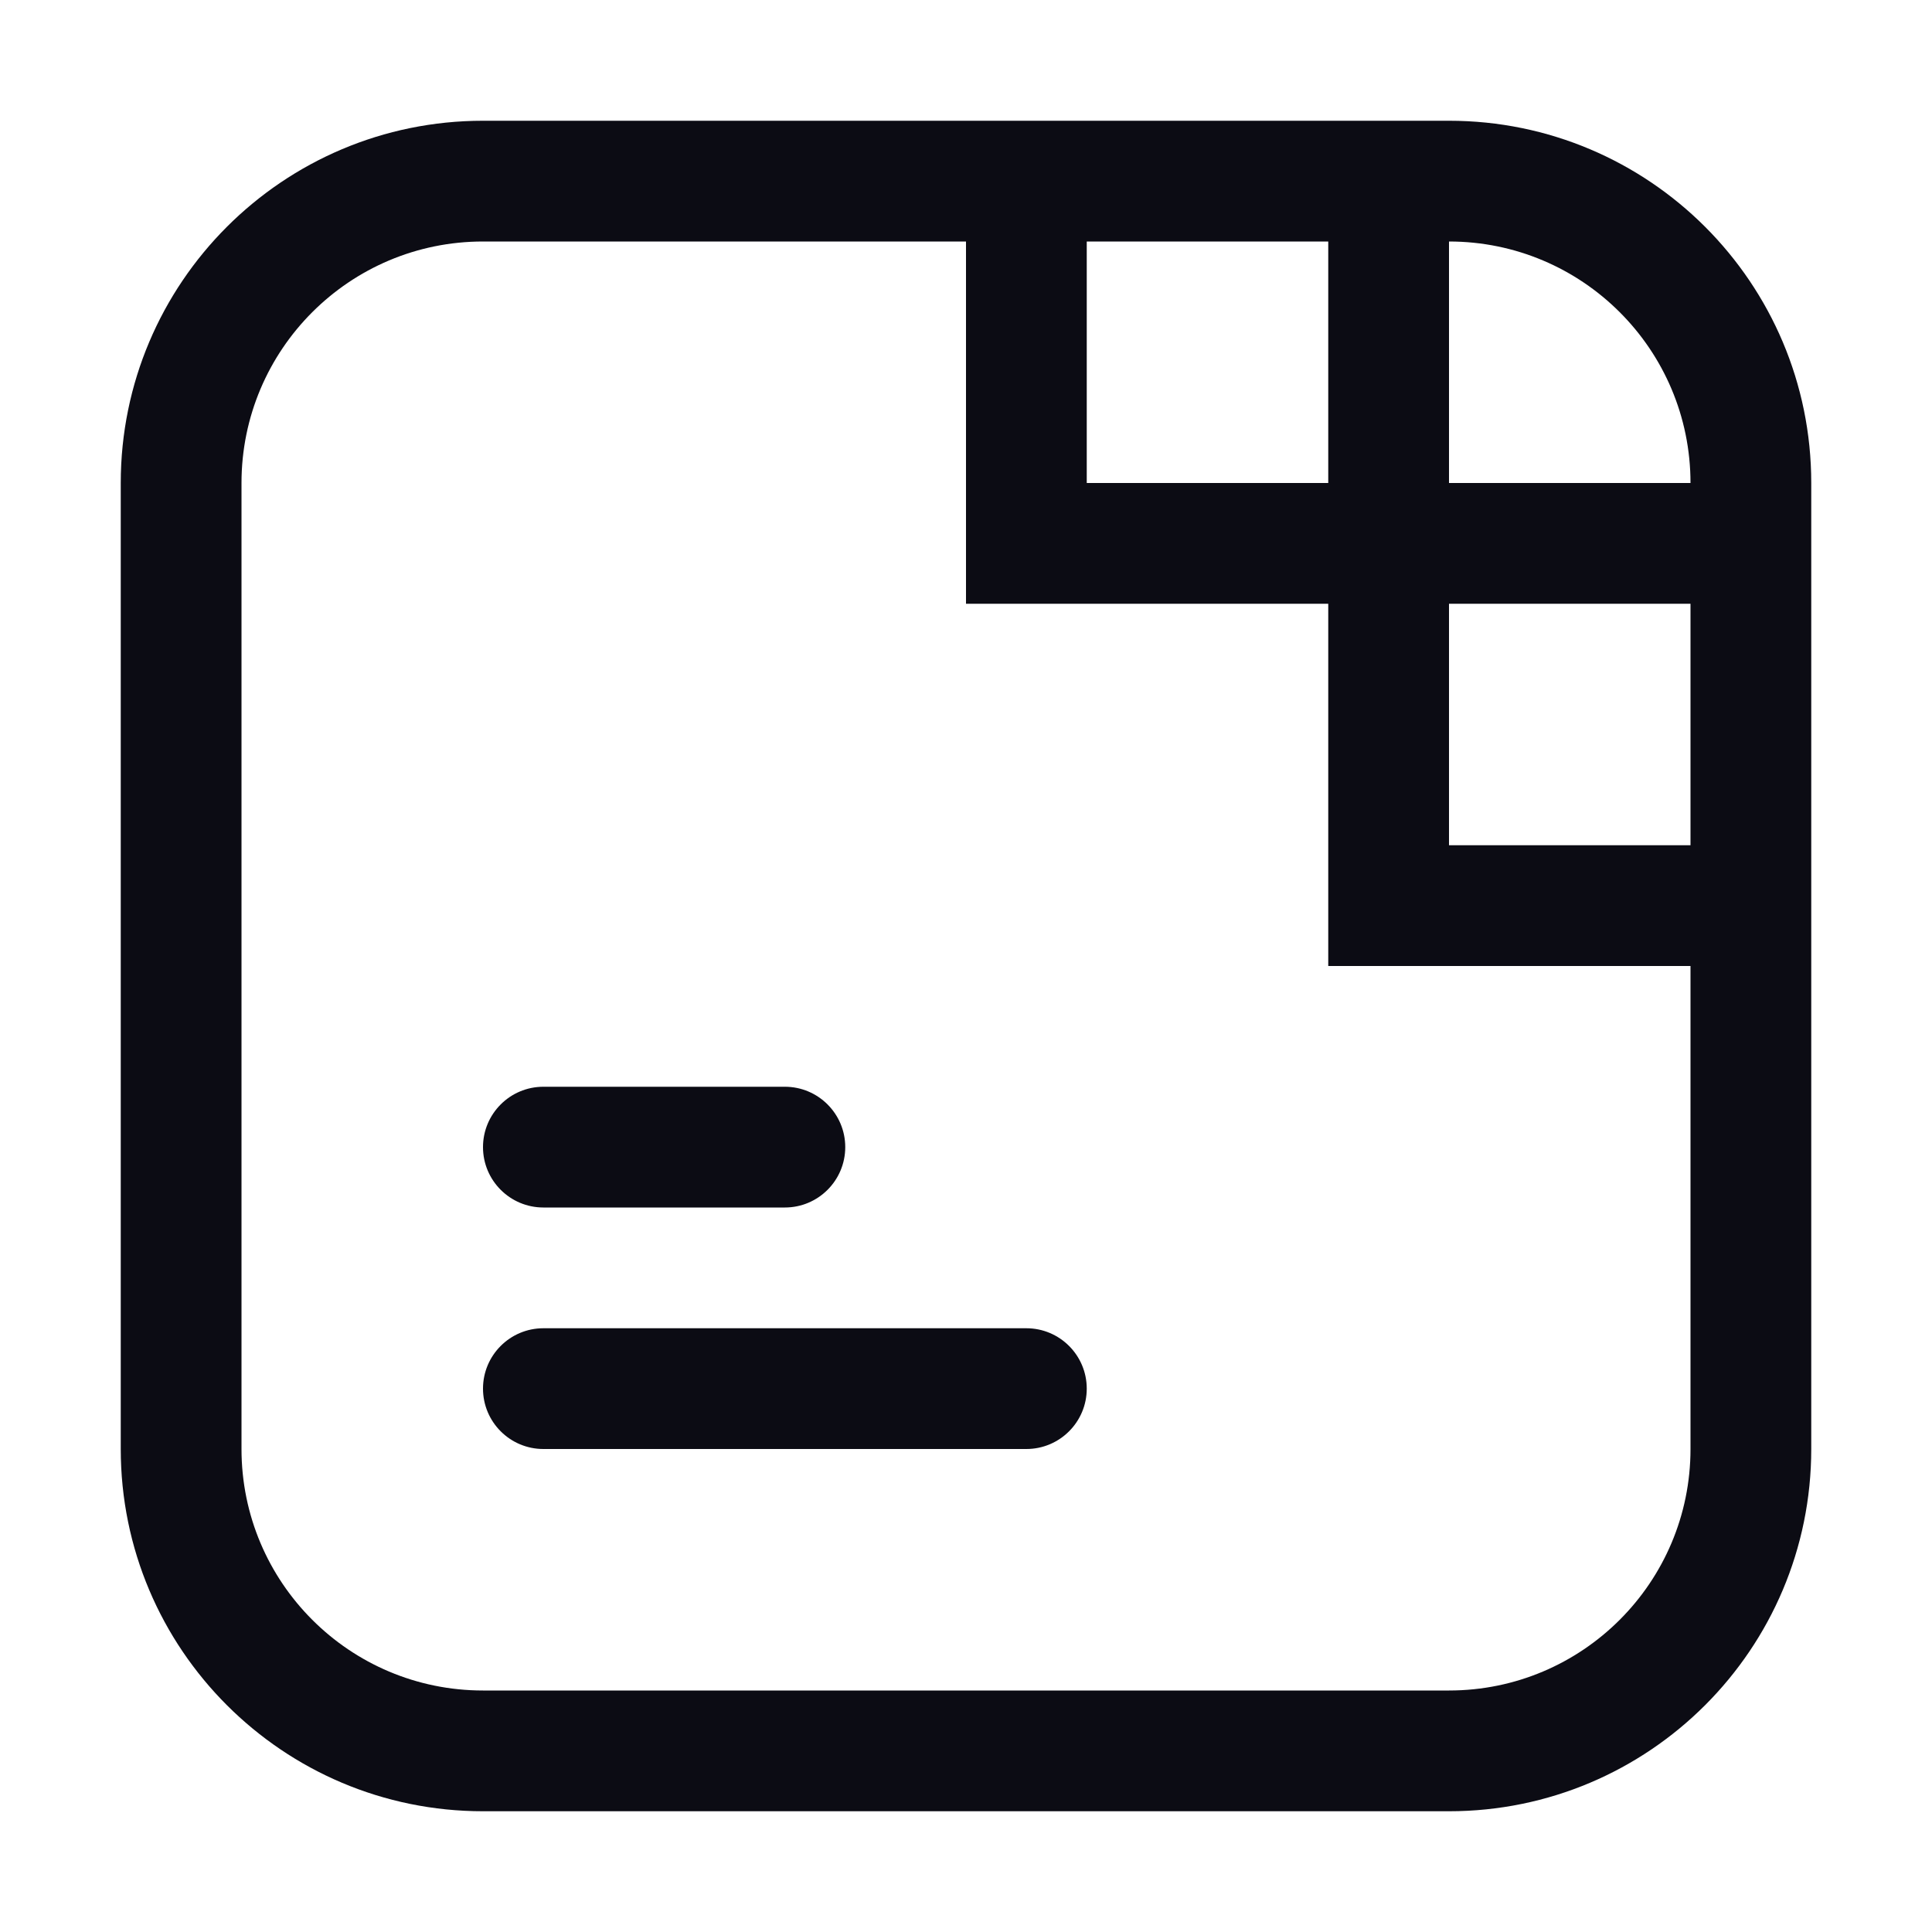
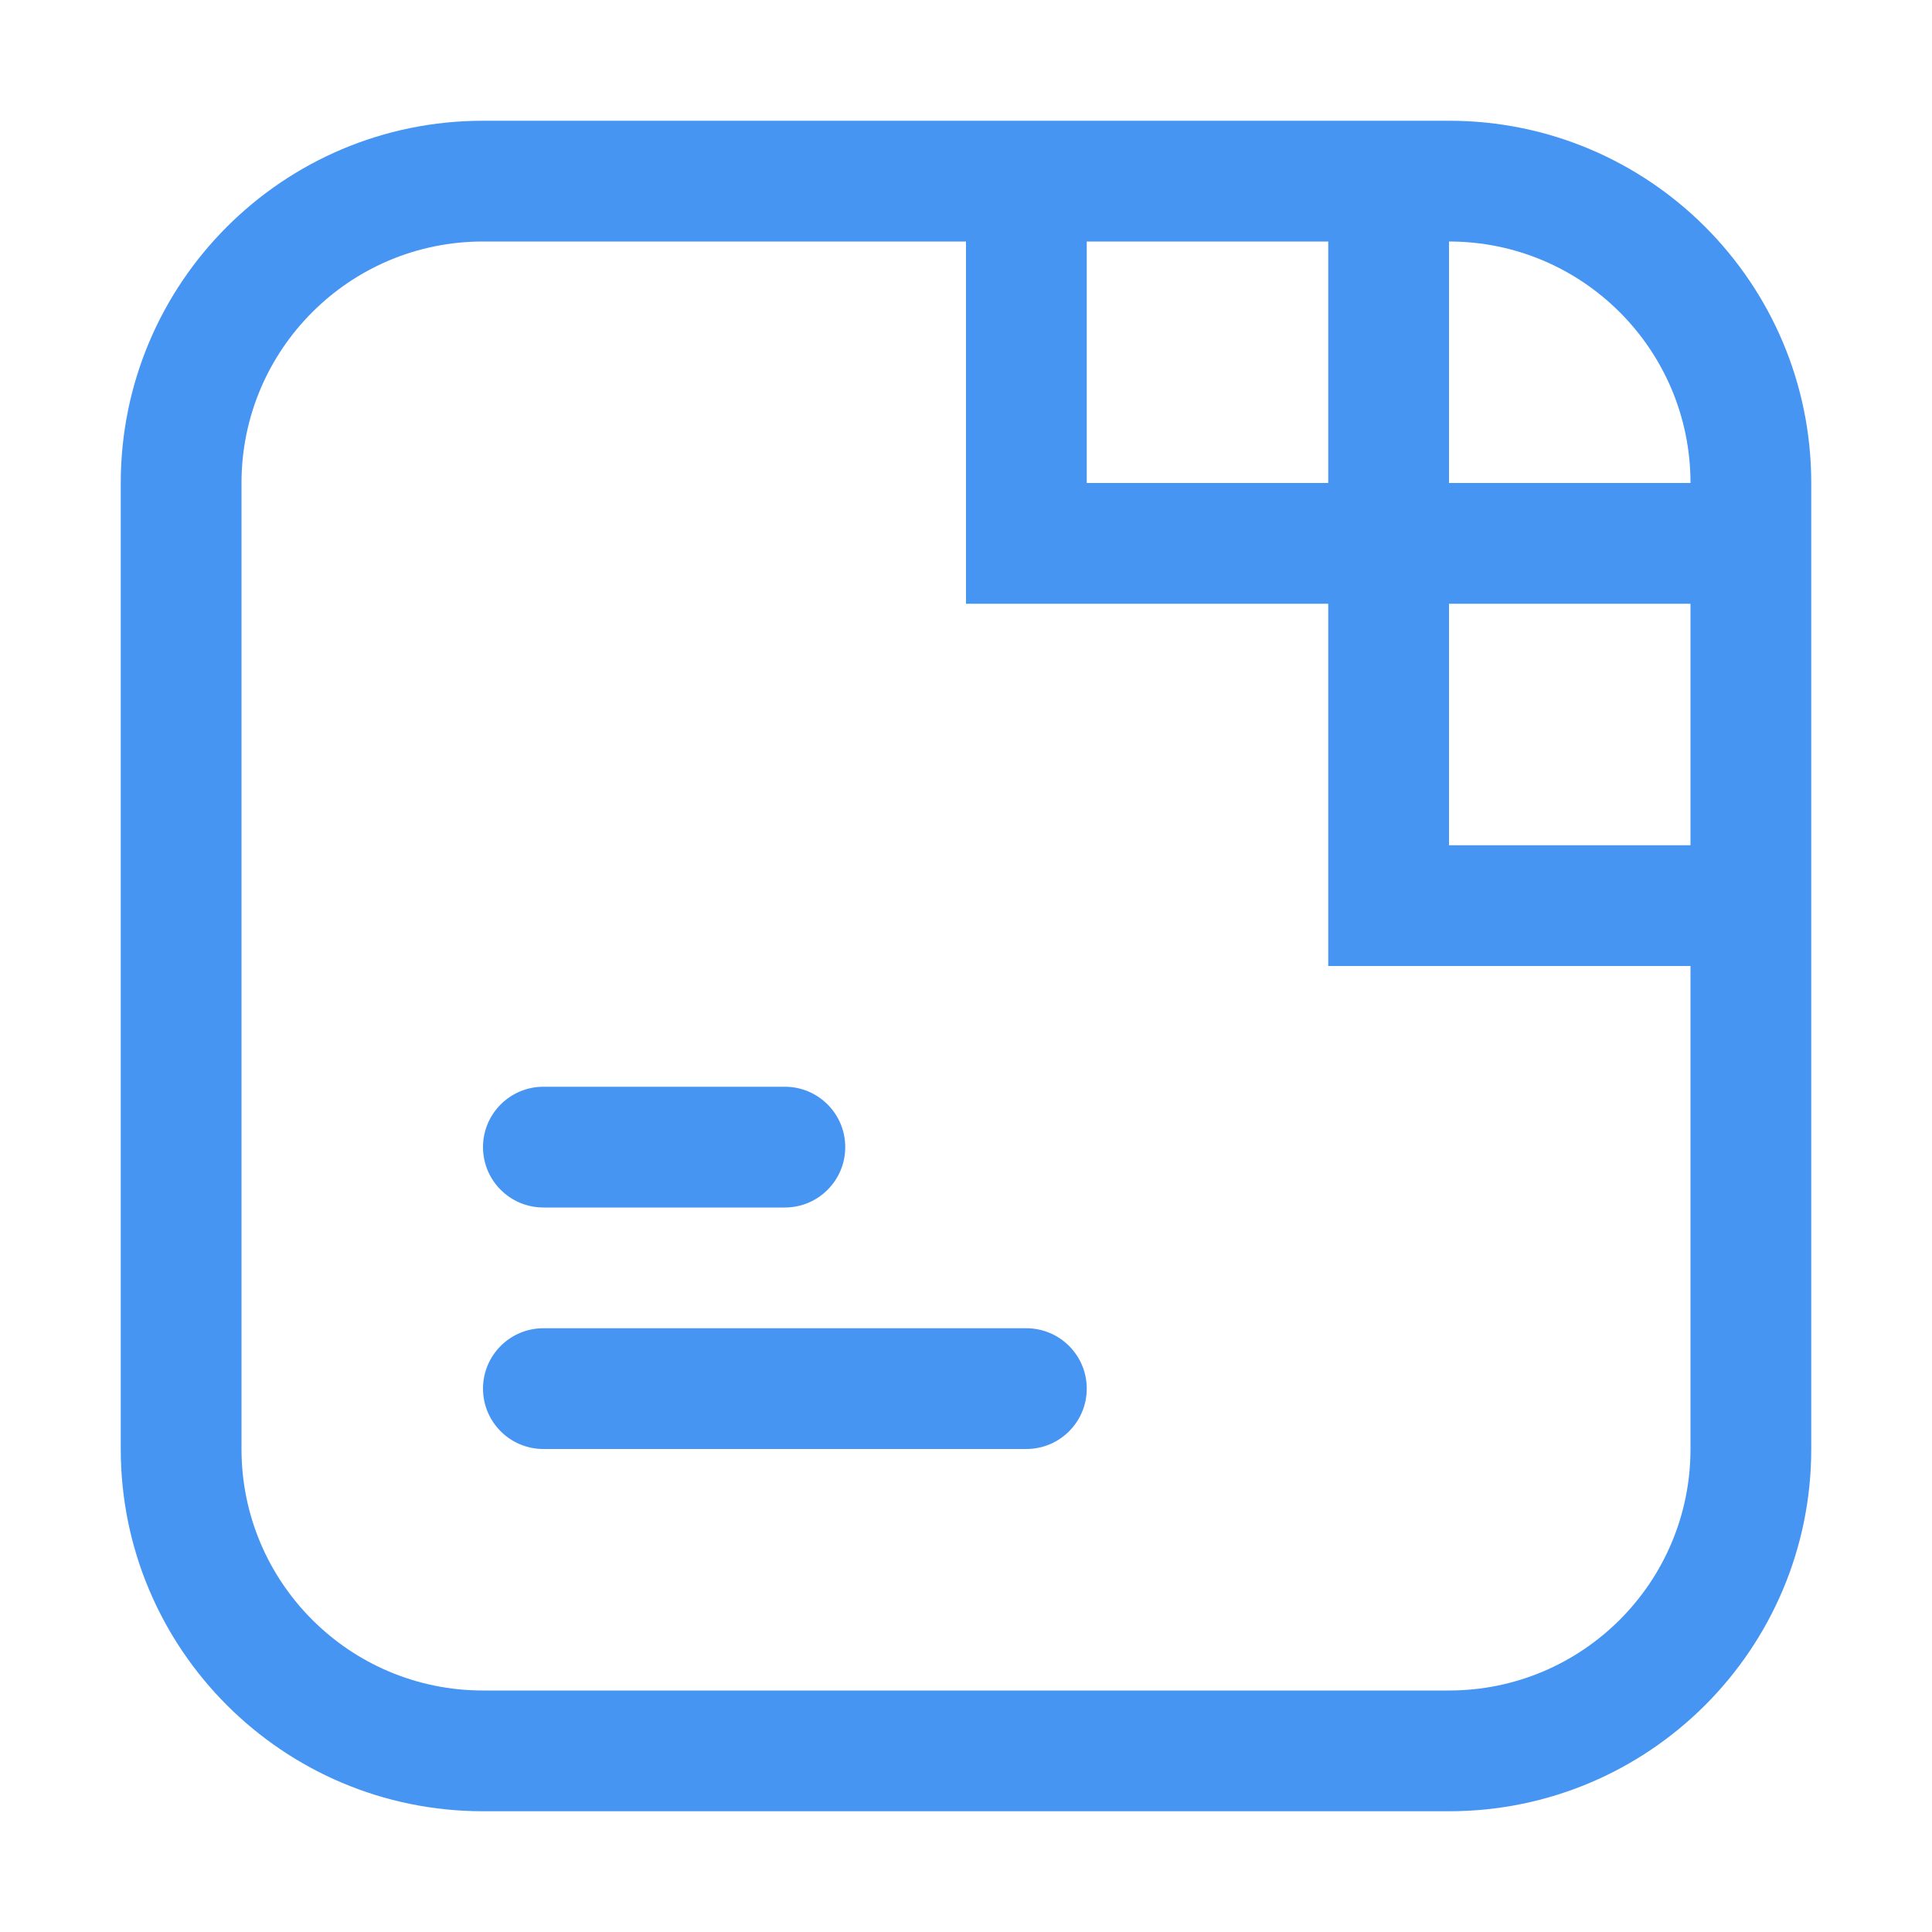
<svg xmlns="http://www.w3.org/2000/svg" width="24" height="24" viewBox="0 0 24 24" fill="none">
-   <path fill-rule="evenodd" clip-rule="evenodd" d="M6 3C4.343 3 3 4.343 3 6V18C3 19.657 4.343 21 6 21H18C19.657 21 21 19.657 21 18V12H16.5V7.5H12V3H6ZM13.5 3V6H16.5V3H13.5ZM18 3V6H21C21 4.343 19.657 3 18 3ZM21 7.5H18V10.5H21V7.5ZM1.5 6C1.5 3.515 3.515 1.5 6 1.5H18C20.485 1.5 22.5 3.515 22.5 6V18C22.5 20.485 20.485 22.5 18 22.5H6C3.515 22.5 1.5 20.485 1.5 18V6Z" fill="#0C0C14" />
-   <path d="M6 14.25C6 13.836 6.336 13.5 6.75 13.5H9.75C10.164 13.5 10.5 13.836 10.5 14.25C10.5 14.664 10.164 15 9.75 15H6.75C6.336 15 6 14.664 6 14.25Z" fill="#0C0C14" />
-   <path d="M6 17.25C6 16.836 6.336 16.5 6.75 16.5H12.75C13.164 16.5 13.5 16.836 13.5 17.25C13.5 17.664 13.164 18 12.75 18H6.75C6.336 18 6 17.664 6 17.25Z" fill="#0C0C14" />
+   <path fill-rule="evenodd" clip-rule="evenodd" d="M6 3C4.343 3 3 4.343 3 6V18C3 19.657 4.343 21 6 21H18C19.657 21 21 19.657 21 18V12H16.5V7.5H12V3H6ZM13.5 3V6H16.5V3H13.5ZM18 3V6H21C21 4.343 19.657 3 18 3ZM21 7.5H18V10.5H21V7.5ZM1.5 6C1.5 3.515 3.515 1.5 6 1.5H18C20.485 1.5 22.5 3.515 22.5 6V18C22.5 20.485 20.485 22.5 18 22.5H6C3.515 22.5 1.5 20.485 1.5 18V6Z" fill="#4695F3" />
+   <path d="M6 14.25C6 13.836 6.336 13.5 6.75 13.5H9.75C10.164 13.5 10.5 13.836 10.5 14.25C10.5 14.664 10.164 15 9.75 15H6.75C6.336 15 6 14.664 6 14.25Z" fill="#4695F3" />
+   <path d="M6 17.25C6 16.836 6.336 16.5 6.75 16.5H12.75C13.164 16.5 13.5 16.836 13.5 17.25C13.5 17.664 13.164 18 12.75 18H6.75C6.336 18 6 17.664 6 17.25Z" fill="#4695F3" />
</svg>
